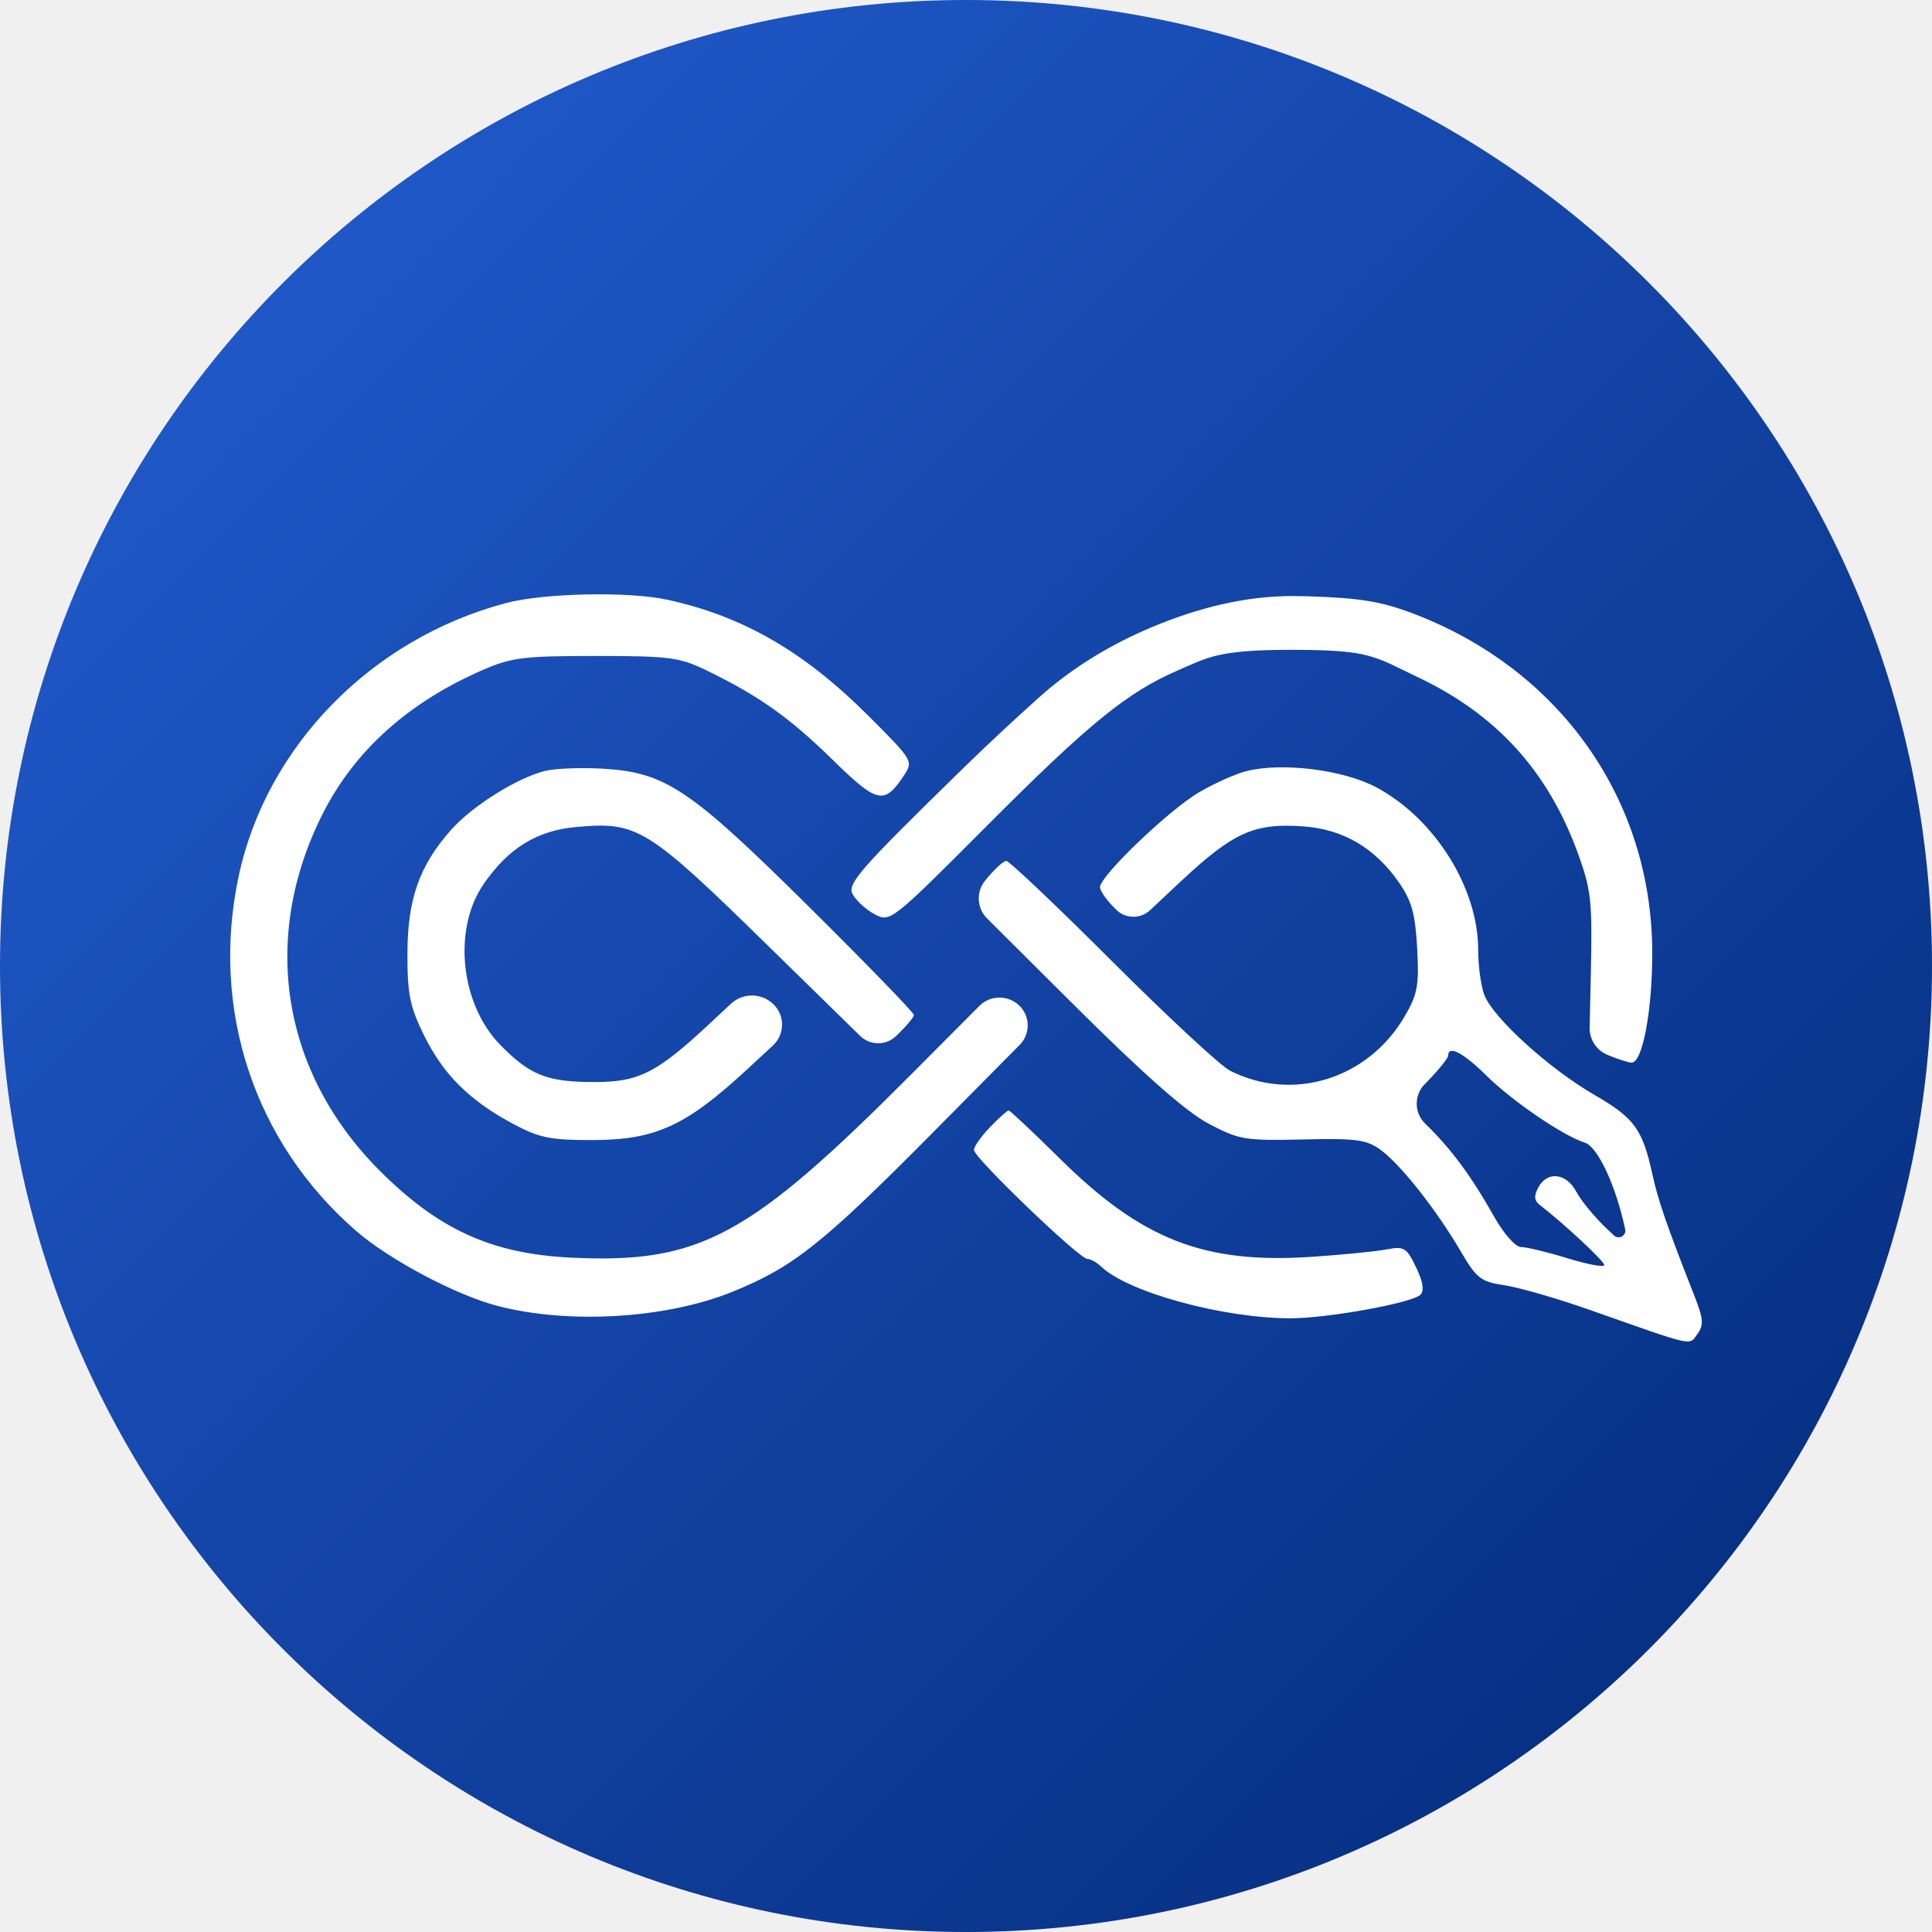
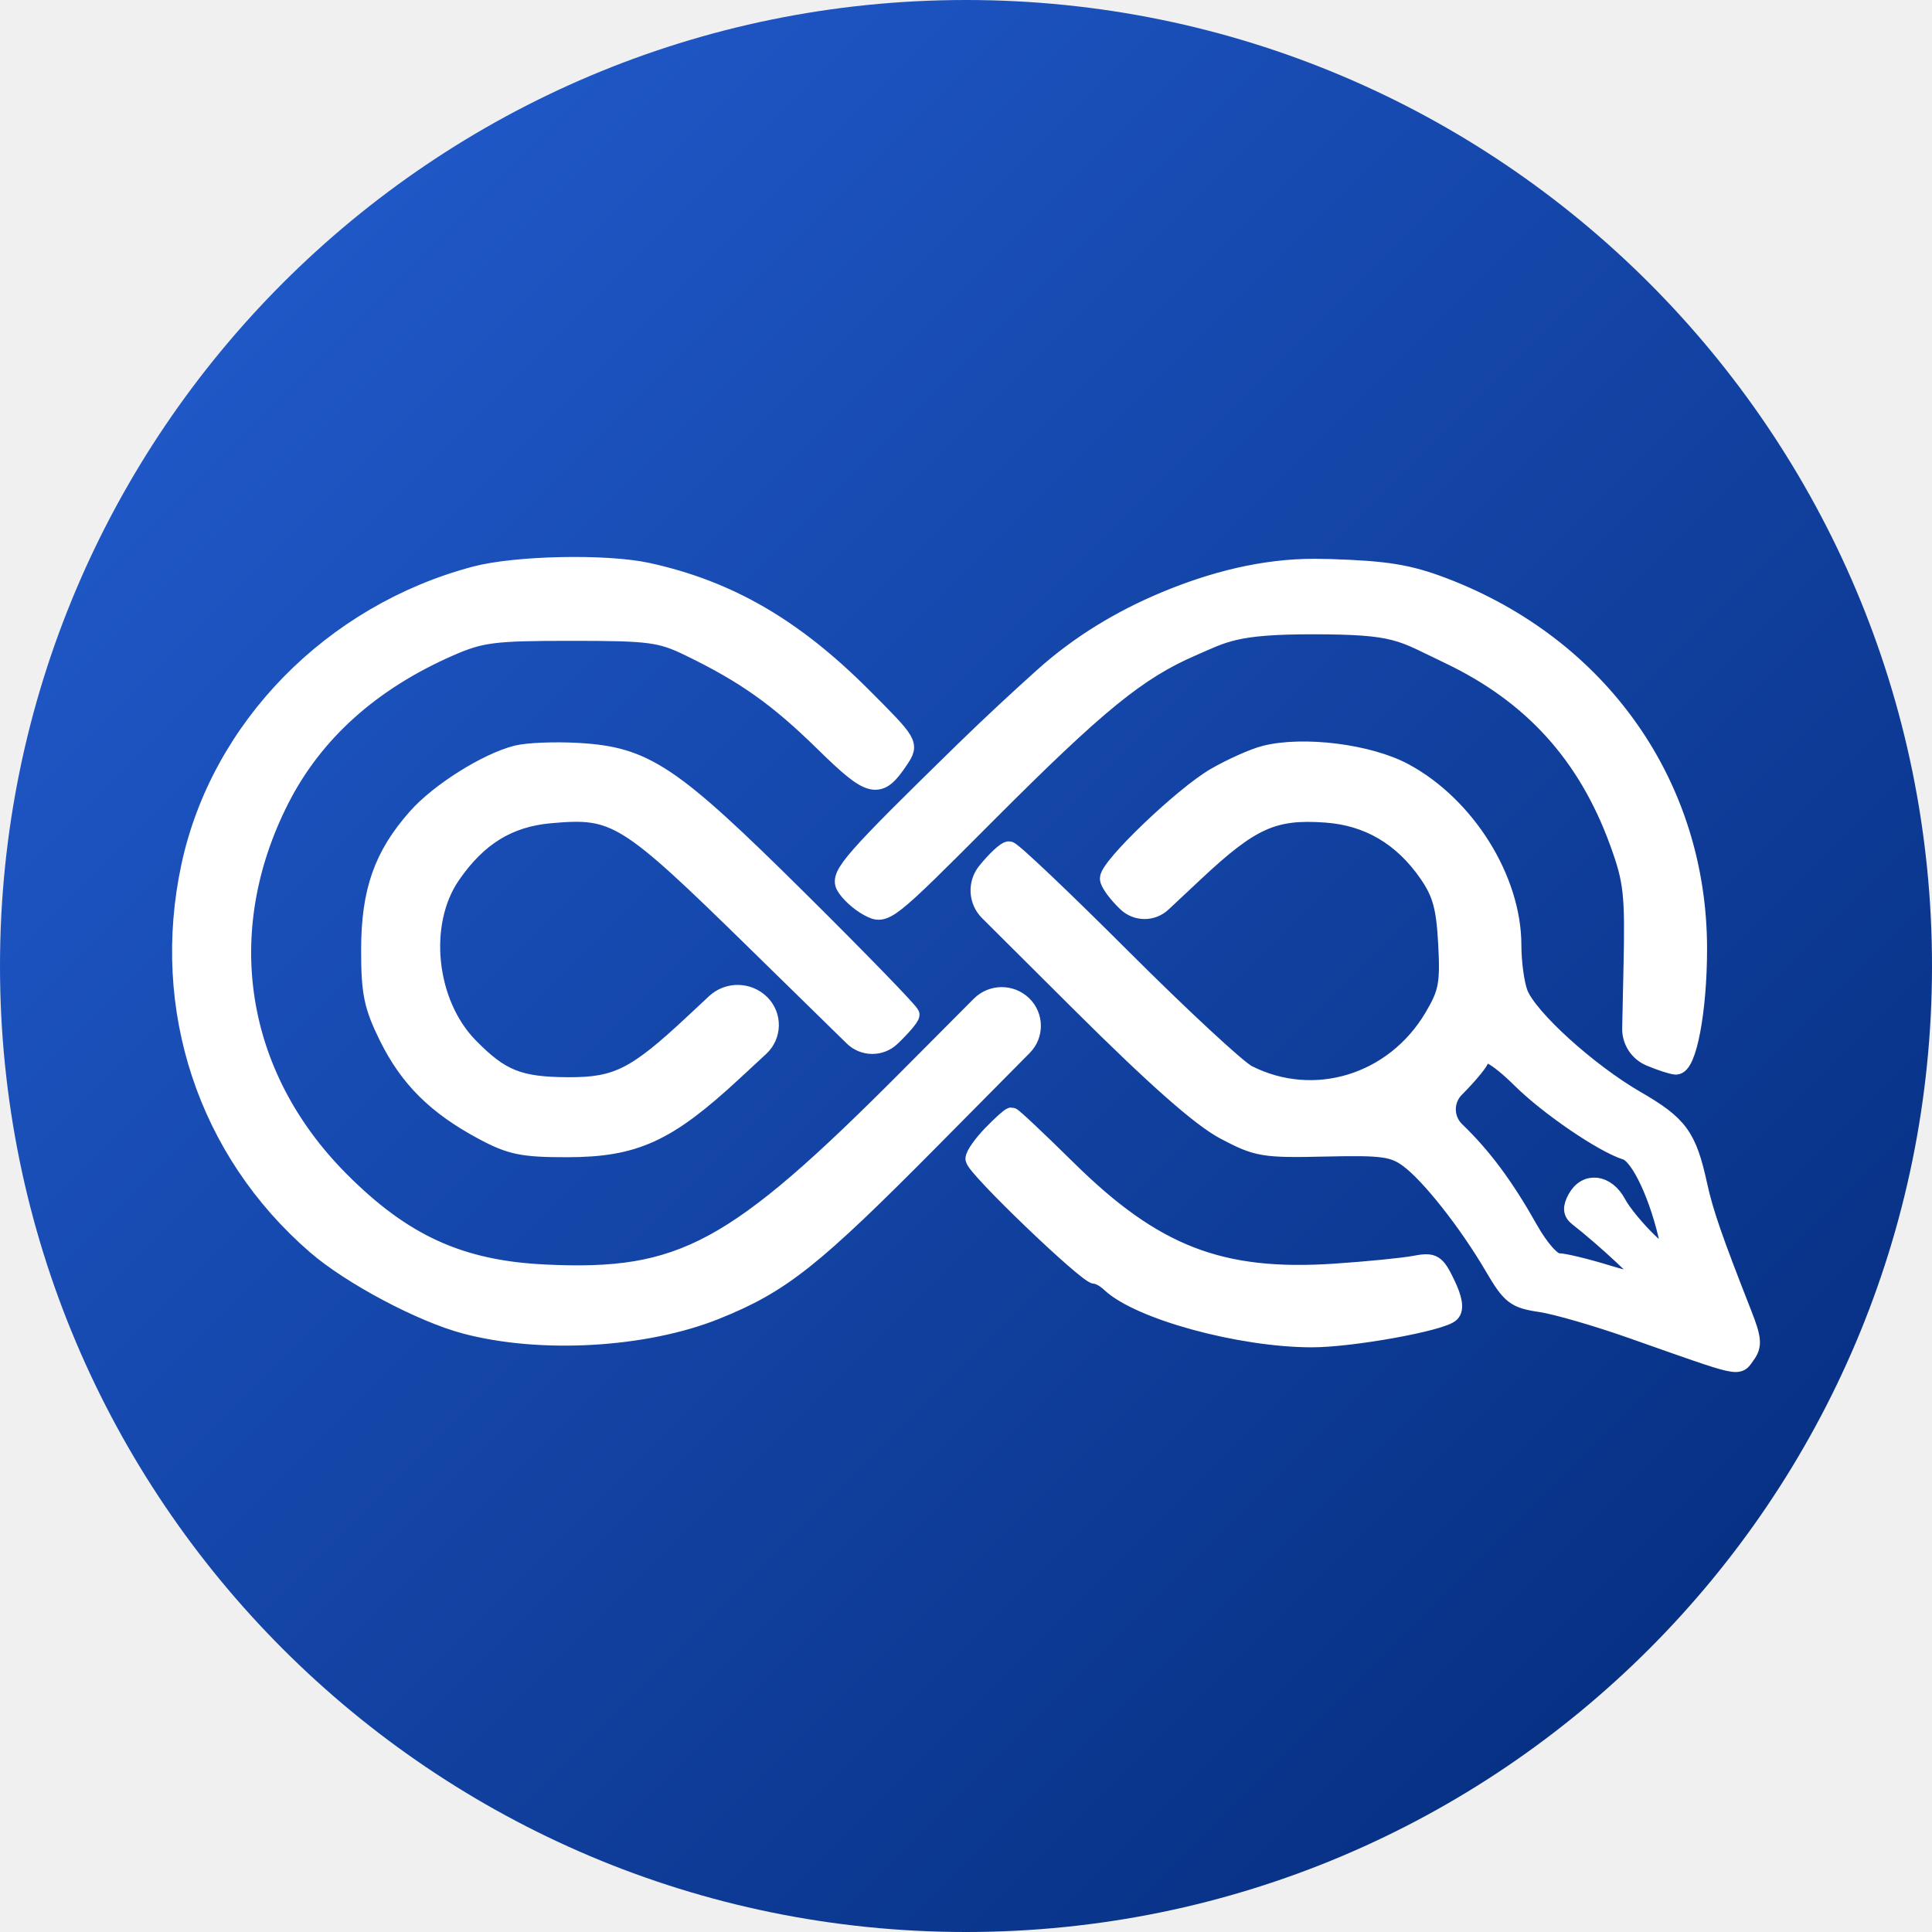
<svg xmlns="http://www.w3.org/2000/svg" width="512" height="512" viewBox="0 0 512 512" fill="none">
  <defs>
    <linearGradient id="brandGrad" x1="0" y1="0" x2="512" y2="512" gradientUnits="userSpaceOnUse">
      <stop offset="0%" stop-color="#245FD4" />
      <stop offset="100%" stop-color="#022977" />
    </linearGradient>
  </defs>
  <circle cx="256" cy="256" r="256" fill="url(#brandGrad)" />
-   <g transform="translate(61, 157.5) scale(6)">
-     <path fill-rule="evenodd" clip-rule="evenodd" d="M12.172 0.389C6.247 1.962 1.604 6.705 0.377 12.439C-0.885 18.336 1.066 24.224 5.577 28.13C7.031 29.389 9.947 30.937 11.774 31.421C14.907 32.25 19.224 31.999 22.155 30.817C24.866 29.723 26.153 28.702 31.05 23.759L34.873 19.899C35.351 19.416 35.342 18.635 34.852 18.163C34.356 17.687 33.571 17.696 33.087 18.183L30.158 21.125C22.916 28.401 20.758 29.57 15.062 29.298C11.544 29.13 9.179 28.05 6.564 25.416C2.259 21.078 1.327 15.14 4.095 9.676C5.496 6.911 7.856 4.787 11.111 3.361C12.421 2.788 12.934 2.723 16.149 2.723C19.411 2.723 19.845 2.78 21.054 3.367C23.349 4.481 24.709 5.446 26.608 7.307C28.586 9.245 28.89 9.313 29.757 8.004C30.177 7.368 30.156 7.333 28.194 5.371C25.352 2.531 22.667 0.978 19.33 0.243C17.606 -0.136 13.865 -0.06 12.172 0.389ZM46.946 0.076C44.809 0.071 42.716 0.613 40.744 1.436C38.907 2.202 37.193 3.237 35.711 4.567C34.756 5.424 33.59 6.497 32.401 7.658C27.806 12.144 27.243 12.784 27.492 13.244C27.647 13.53 28.085 13.929 28.467 14.131C29.153 14.495 29.205 14.454 33.379 10.269C37.946 5.69 39.611 4.334 41.866 3.356C43.171 2.79 43.628 2.452 46.831 2.452C50.395 2.452 50.491 2.727 52.471 3.667C55.938 5.314 58.207 7.812 59.528 11.441C60.109 13.037 60.167 13.566 60.101 16.61L60.046 19.138C60.034 19.659 60.342 20.135 60.822 20.337C61.26 20.522 61.742 20.678 61.894 20.685C62.376 20.706 62.811 18.414 62.811 15.852C62.811 9.087 58.751 3.32 52.251 0.85C50.832 0.311 49.905 0.16 47.566 0.086C47.367 0.08 47.158 0.077 46.946 0.076ZM13.887 7.805C12.64 8.127 10.689 9.354 9.758 10.403C8.356 11.984 7.835 13.459 7.829 15.864C7.825 17.662 7.937 18.213 8.569 19.492C9.423 21.219 10.566 22.354 12.491 23.386C13.645 24.006 14.14 24.107 15.986 24.105C18.79 24.102 20.125 23.49 22.862 20.956L23.974 19.926C24.497 19.441 24.511 18.617 24.004 18.115C23.483 17.6 22.65 17.588 22.115 18.087L21.206 18.936C18.823 21.161 18.048 21.551 16.032 21.543C13.986 21.534 13.237 21.235 11.932 19.904C10.167 18.104 9.822 14.793 11.191 12.803C12.286 11.212 13.548 10.433 15.285 10.277C17.998 10.034 18.409 10.288 23.771 15.536L27.824 19.504C28.262 19.932 28.96 19.938 29.404 19.516C29.842 19.101 30.2 18.68 30.2 18.579C30.2 18.479 28.115 16.331 25.567 13.805C20.291 8.577 19.226 7.864 16.451 7.701C15.483 7.644 14.329 7.691 13.887 7.805ZM44.87 7.813C44.408 7.93 43.484 8.344 42.816 8.731C41.486 9.502 38.419 12.437 38.419 12.938C38.419 13.11 38.75 13.565 39.154 13.948C39.567 14.339 40.213 14.341 40.628 13.953L41.971 12.695C44.303 10.511 45.228 10.094 47.396 10.249C49.16 10.375 50.567 11.202 51.628 12.735C52.186 13.541 52.347 14.124 52.427 15.64C52.516 17.304 52.445 17.676 51.85 18.682C50.228 21.421 46.916 22.436 44.16 21.039C43.744 20.829 41.404 18.658 38.96 16.216C36.516 13.774 34.41 11.775 34.28 11.775C34.151 11.775 33.728 12.169 33.34 12.65C32.939 13.147 32.978 13.866 33.431 14.316L37.199 18.068C40.332 21.188 42.216 22.852 43.207 23.376C44.563 24.093 44.813 24.136 47.374 24.078C49.749 24.023 50.191 24.083 50.821 24.544C51.7 25.188 53.272 27.179 54.338 28.998C55.054 30.222 55.235 30.362 56.292 30.519C56.934 30.614 58.632 31.106 60.068 31.612C64.764 33.267 64.422 33.19 64.807 32.669C65.094 32.281 65.071 31.999 64.669 30.976C63.454 27.885 63.07 26.777 62.821 25.636C62.379 23.616 62.027 23.134 60.242 22.101C58.249 20.948 55.782 18.706 55.394 17.697C55.244 17.307 55.122 16.409 55.122 15.7C55.122 12.973 53.215 9.921 50.645 8.537C49.181 7.748 46.459 7.407 44.87 7.813ZM55.483 21.254C56.627 22.386 58.876 23.919 59.835 24.22C60.404 24.399 61.213 26.137 61.614 28.044C61.674 28.326 61.334 28.517 61.123 28.32L60.828 28.044C60.29 27.538 59.677 26.8 59.467 26.404C59.021 25.559 58.18 25.455 57.78 26.194C57.578 26.568 57.593 26.776 57.837 26.965C58.924 27.807 60.69 29.453 60.69 29.624C60.69 29.735 59.963 29.601 59.075 29.328C58.188 29.055 57.263 28.831 57.021 28.83C56.765 28.83 56.256 28.253 55.806 27.453C54.811 25.684 53.898 24.454 52.783 23.381C52.292 22.908 52.281 22.125 52.758 21.639L52.844 21.552C53.368 21.017 53.797 20.489 53.797 20.376C53.797 19.898 54.462 20.244 55.483 21.254ZM33.564 23.532C33.172 23.936 32.852 24.392 32.852 24.544C32.852 24.884 37.506 29.355 37.861 29.355C38.001 29.355 38.274 29.506 38.467 29.691C39.652 30.825 43.844 31.973 46.814 31.977C48.46 31.98 52.2 31.303 52.571 30.936C52.748 30.76 52.685 30.358 52.379 29.723C51.96 28.853 51.85 28.787 51.07 28.936C50.601 29.025 49.117 29.172 47.772 29.262C43.034 29.58 40.281 28.512 36.683 24.96C35.477 23.77 34.442 22.796 34.383 22.796C34.325 22.796 33.956 23.127 33.564 23.532Z" fill="#FFFFFF" />
+   <g transform="translate(48, 150) scale(6.4)">
+     <path fill-rule="evenodd" clip-rule="evenodd" d="M12.172 0.389C6.247 1.962 1.604 6.705 0.377 12.439C-0.885 18.336 1.066 24.224 5.577 28.13C7.031 29.389 9.947 30.937 11.774 31.421C14.907 32.25 19.224 31.999 22.155 30.817C24.866 29.723 26.153 28.702 31.05 23.759L34.873 19.899C35.351 19.416 35.342 18.635 34.852 18.163C34.356 17.687 33.571 17.696 33.087 18.183L30.158 21.125C22.916 28.401 20.758 29.57 15.062 29.298C11.544 29.13 9.179 28.05 6.564 25.416C2.259 21.078 1.327 15.14 4.095 9.676C5.496 6.911 7.856 4.787 11.111 3.361C12.421 2.788 12.934 2.723 16.149 2.723C19.411 2.723 19.845 2.78 21.054 3.367C23.349 4.481 24.709 5.446 26.608 7.307C28.586 9.245 28.89 9.313 29.757 8.004C30.177 7.368 30.156 7.333 28.194 5.371C25.352 2.531 22.667 0.978 19.33 0.243C17.606 -0.136 13.865 -0.06 12.172 0.389ZM46.946 0.076C44.809 0.071 42.716 0.613 40.744 1.436C38.907 2.202 37.193 3.237 35.711 4.567C34.756 5.424 33.59 6.497 32.401 7.658C27.806 12.144 27.243 12.784 27.492 13.244C27.647 13.53 28.085 13.929 28.467 14.131C29.153 14.495 29.205 14.454 33.379 10.269C37.946 5.69 39.611 4.334 41.866 3.356C43.171 2.79 43.628 2.452 46.831 2.452C50.395 2.452 50.491 2.727 52.471 3.667C55.938 5.314 58.207 7.812 59.528 11.441C60.109 13.037 60.167 13.566 60.101 16.61L60.046 19.138C60.034 19.659 60.342 20.135 60.822 20.337C61.26 20.522 61.742 20.678 61.894 20.685C62.376 20.706 62.811 18.414 62.811 15.852C62.811 9.087 58.751 3.32 52.251 0.85C50.832 0.311 49.905 0.16 47.566 0.086C47.367 0.08 47.158 0.077 46.946 0.076ZM13.887 7.805C12.64 8.127 10.689 9.354 9.758 10.403C8.356 11.984 7.835 13.459 7.829 15.864C7.825 17.662 7.937 18.213 8.569 19.492C9.423 21.219 10.566 22.354 12.491 23.386C13.645 24.006 14.14 24.107 15.986 24.105C18.79 24.102 20.125 23.49 22.862 20.956L23.974 19.926C24.497 19.441 24.511 18.617 24.004 18.115C23.483 17.6 22.65 17.588 22.115 18.087L21.206 18.936C18.823 21.161 18.048 21.551 16.032 21.543C13.986 21.534 13.237 21.235 11.932 19.904C10.167 18.104 9.822 14.793 11.191 12.803C12.286 11.212 13.548 10.433 15.285 10.277C17.998 10.034 18.409 10.288 23.771 15.536L27.824 19.504C28.262 19.932 28.96 19.938 29.404 19.516C29.842 19.101 30.2 18.68 30.2 18.579C30.2 18.479 28.115 16.331 25.567 13.805C20.291 8.577 19.226 7.864 16.451 7.701C15.483 7.644 14.329 7.691 13.887 7.805ZM44.87 7.813C44.408 7.93 43.484 8.344 42.816 8.731C41.486 9.502 38.419 12.437 38.419 12.938C38.419 13.11 38.75 13.565 39.154 13.948C39.567 14.339 40.213 14.341 40.628 13.953L41.971 12.695C44.303 10.511 45.228 10.094 47.396 10.249C49.16 10.375 50.567 11.202 51.628 12.735C52.186 13.541 52.347 14.124 52.427 15.64C52.516 17.304 52.445 17.676 51.85 18.682C50.228 21.421 46.916 22.436 44.16 21.039C43.744 20.829 41.404 18.658 38.96 16.216C36.516 13.774 34.41 11.775 34.28 11.775C34.151 11.775 33.728 12.169 33.34 12.65C32.939 13.147 32.978 13.866 33.431 14.316L37.199 18.068C40.332 21.188 42.216 22.852 43.207 23.376C44.563 24.093 44.813 24.136 47.374 24.078C49.749 24.023 50.191 24.083 50.821 24.544C51.7 25.188 53.272 27.179 54.338 28.998C55.054 30.222 55.235 30.362 56.292 30.519C56.934 30.614 58.632 31.106 60.068 31.612C64.764 33.267 64.422 33.19 64.807 32.669C65.094 32.281 65.071 31.999 64.669 30.976C63.454 27.885 63.07 26.777 62.821 25.636C62.379 23.616 62.027 23.134 60.242 22.101C58.249 20.948 55.782 18.706 55.394 17.697C55.244 17.307 55.122 16.409 55.122 15.7C55.122 12.973 53.215 9.921 50.645 8.537C49.181 7.748 46.459 7.407 44.87 7.813ZM55.483 21.254C56.627 22.386 58.876 23.919 59.835 24.22C60.404 24.399 61.213 26.137 61.614 28.044C61.674 28.326 61.334 28.517 61.123 28.32L60.828 28.044C60.29 27.538 59.677 26.8 59.467 26.404C59.021 25.559 58.18 25.455 57.78 26.194C57.578 26.568 57.593 26.776 57.837 26.965C58.924 27.807 60.69 29.453 60.69 29.624C60.69 29.735 59.963 29.601 59.075 29.328C58.188 29.055 57.263 28.831 57.021 28.83C56.765 28.83 56.256 28.253 55.806 27.453C54.811 25.684 53.898 24.454 52.783 23.381C52.292 22.908 52.281 22.125 52.758 21.639L52.844 21.552C53.368 21.017 53.797 20.489 53.797 20.376C53.797 19.898 54.462 20.244 55.483 21.254ZM33.564 23.532C33.172 23.936 32.852 24.392 32.852 24.544C32.852 24.884 37.506 29.355 37.861 29.355C38.001 29.355 38.274 29.506 38.467 29.691C39.652 30.825 43.844 31.973 46.814 31.977C48.46 31.98 52.2 31.303 52.571 30.936C52.748 30.76 52.685 30.358 52.379 29.723C51.96 28.853 51.85 28.787 51.07 28.936C50.601 29.025 49.117 29.172 47.772 29.262C43.034 29.58 40.281 28.512 36.683 24.96C35.477 23.77 34.442 22.796 34.383 22.796C34.325 22.796 33.956 23.127 33.564 23.532Z" fill="#FFFFFF" stroke="#FFFFFF" stroke-width="0.75" stroke-linejoin="round" stroke-linecap="round" />
  </g>
</svg>
